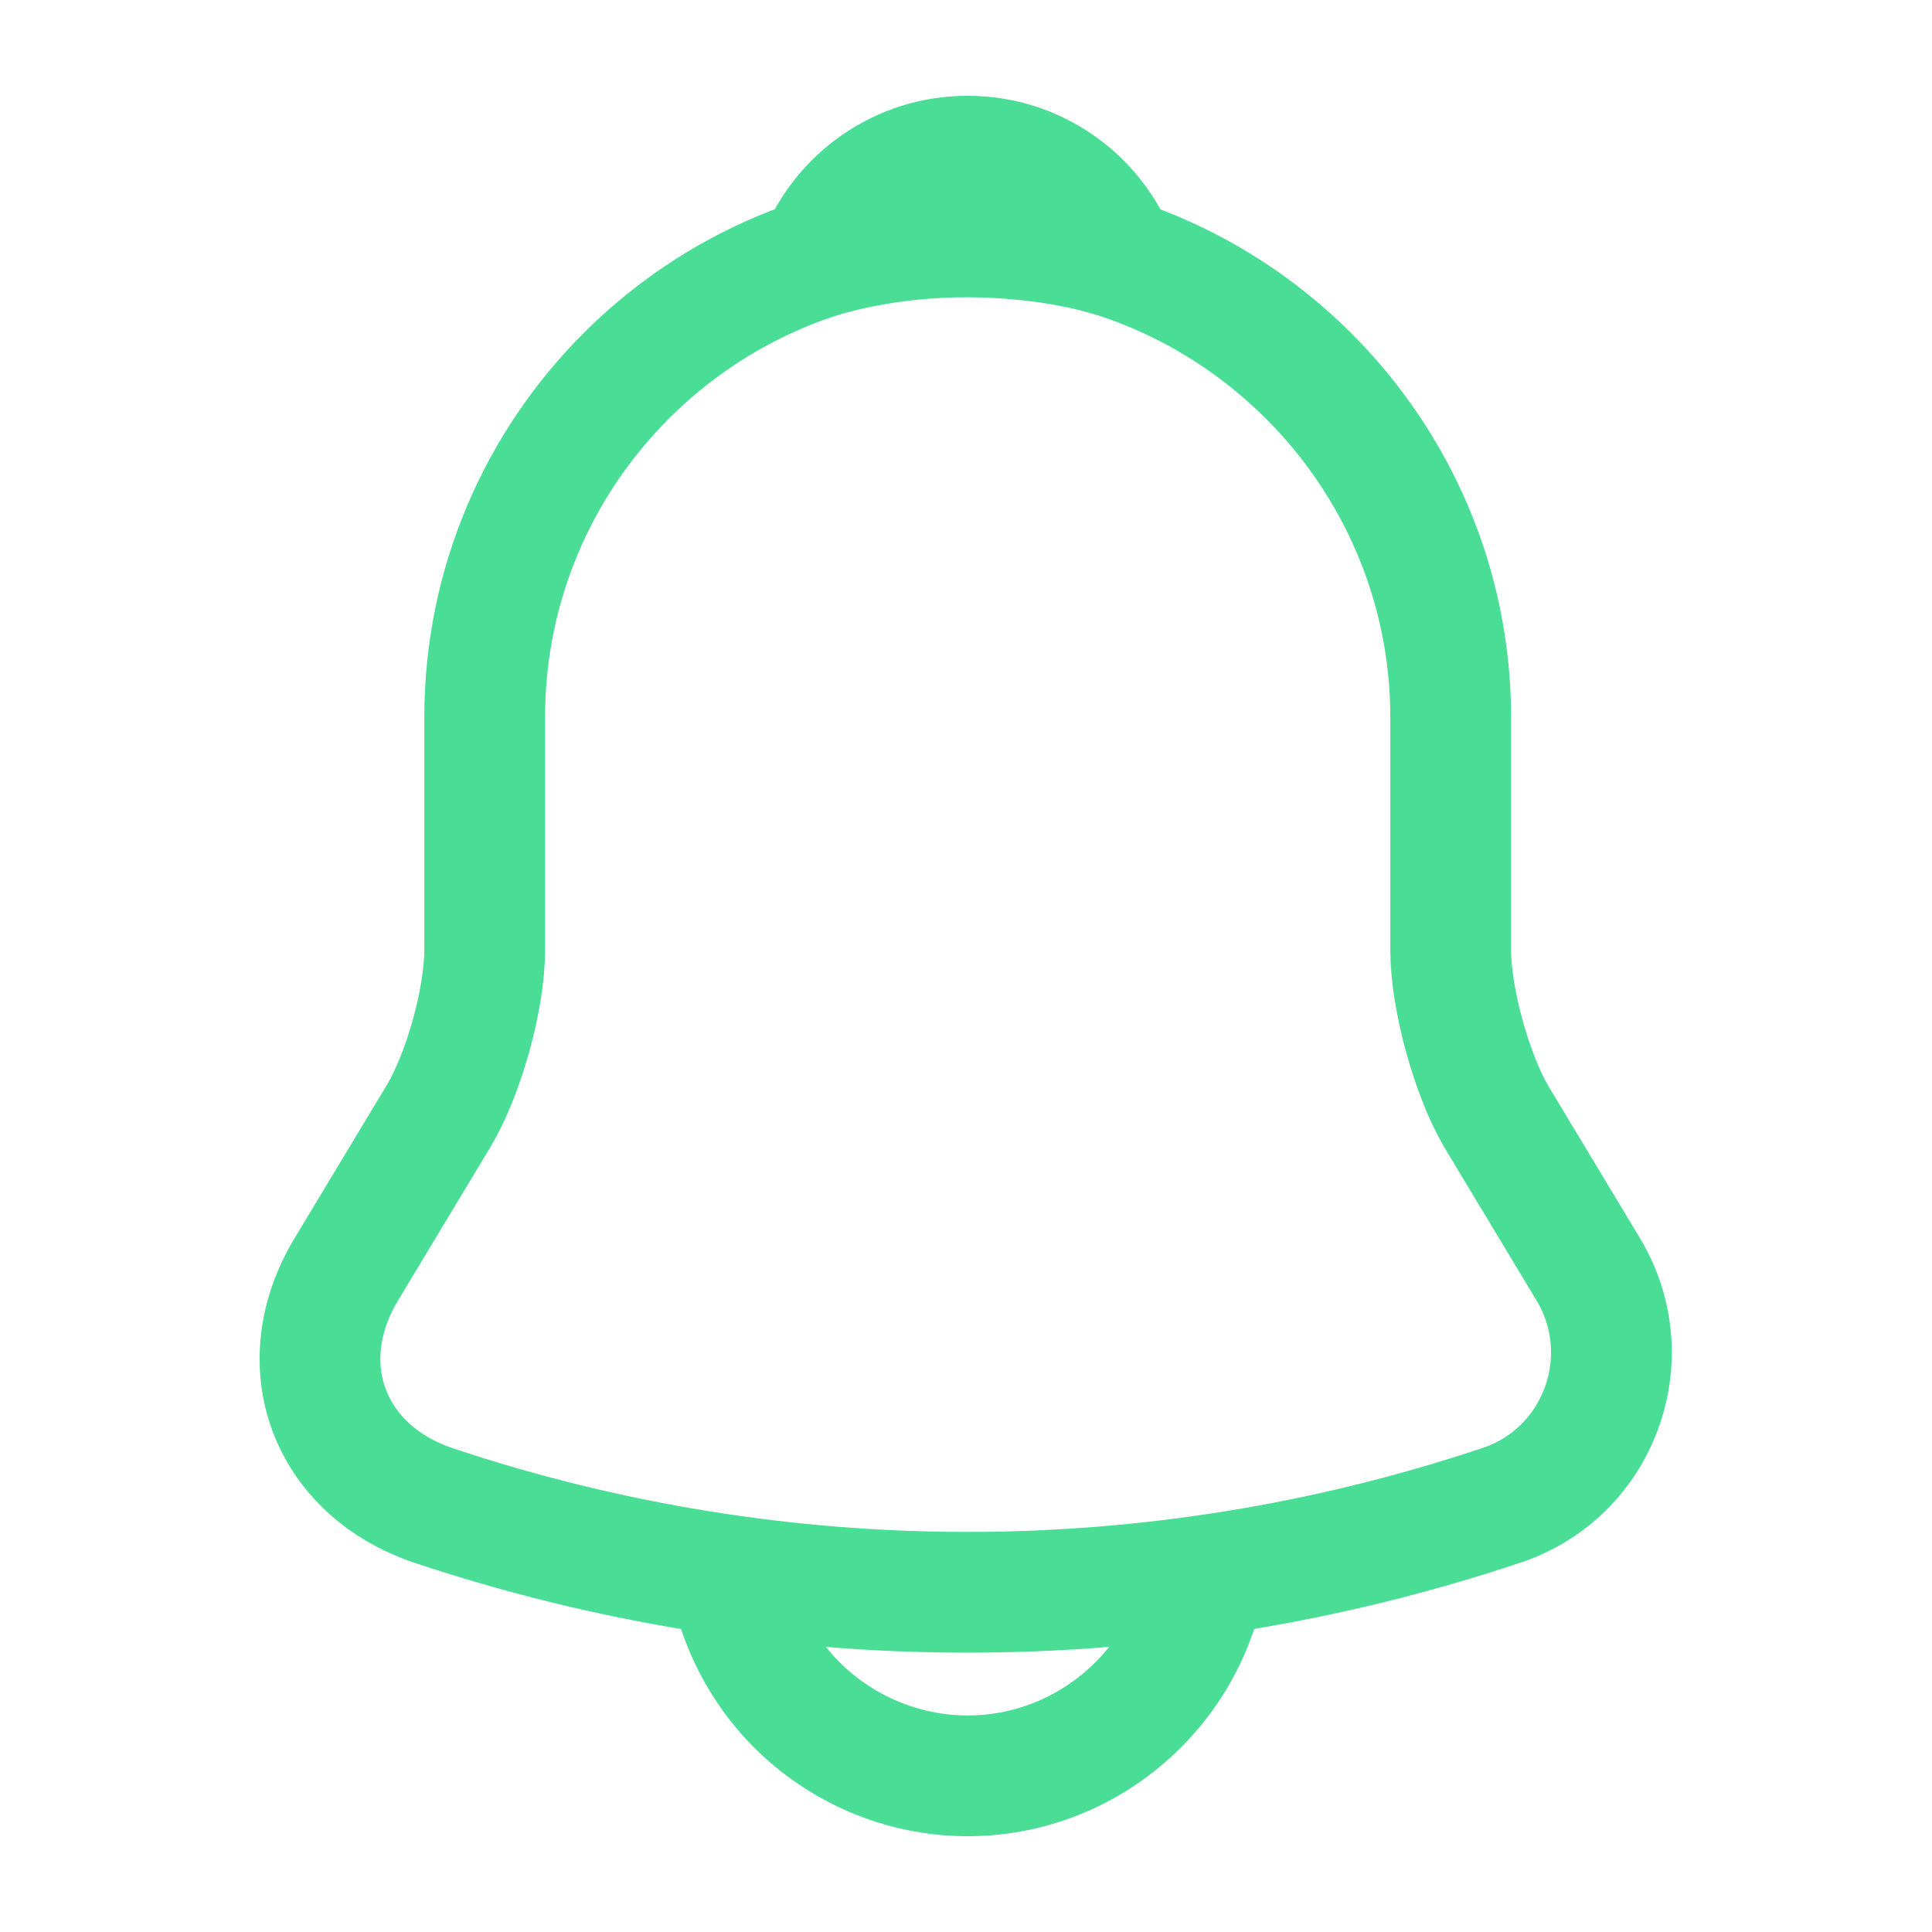
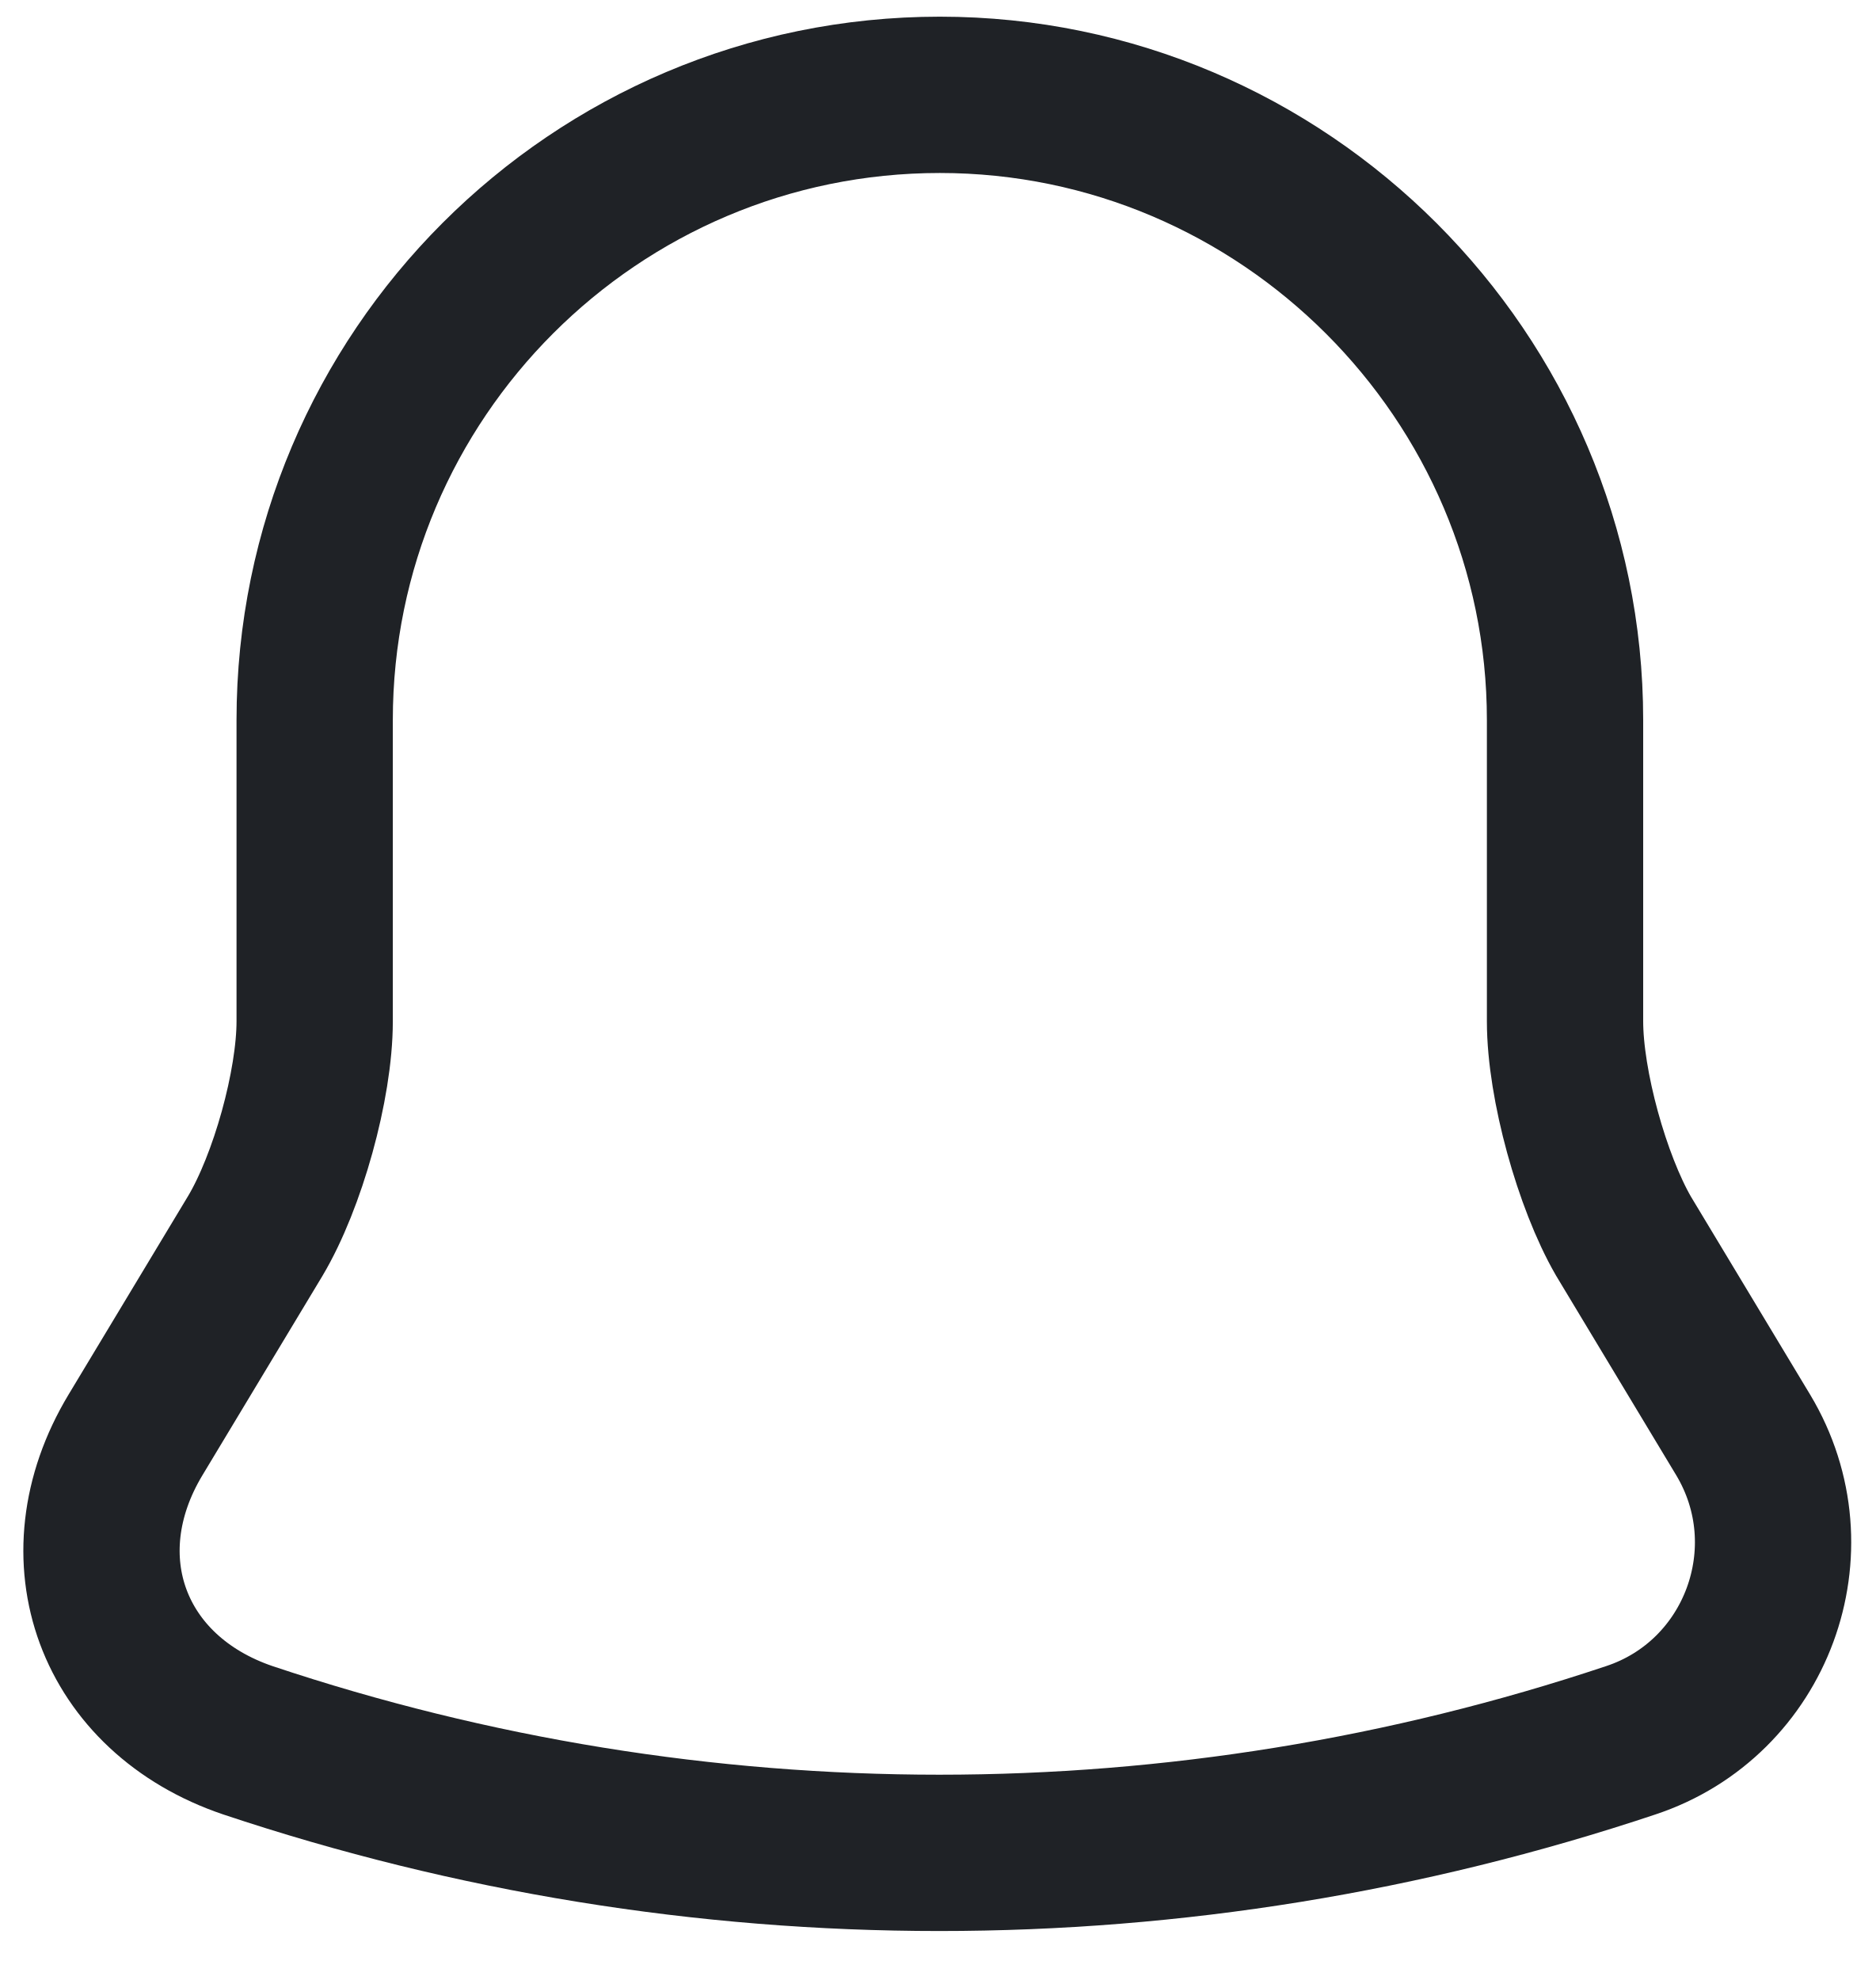
- <svg xmlns="http://www.w3.org/2000/svg" width="24" height="24" viewBox="0 0 24 24" fill="none">
-   <path d="M12.021 2.91C8.711 2.91 6.021 5.6 6.021 8.91V11.8C6.021 12.41 5.761 13.34 5.451 13.86L4.301 15.77C3.591 16.95 4.081 18.26 5.381 18.7C9.691 20.14 14.341 20.14 18.651 18.7C19.861 18.3 20.391 16.87 19.731 15.77L18.581 13.86C18.281 13.34 18.021 12.41 18.021 11.8V8.91C18.021 5.61 15.321 2.91 12.021 2.91Z" stroke="#49DD95" stroke-width="1.5" stroke-miterlimit="10" stroke-linecap="round" />
-   <path d="M13.87 3.2C13.56 3.11 13.24 3.04 12.91 3C11.95 2.88 11.03 2.95 10.17 3.2C10.46 2.46 11.18 1.94 12.02 1.94C12.86 1.94 13.58 2.46 13.87 3.2Z" stroke="#49DD95" stroke-width="1.5" stroke-miterlimit="10" stroke-linecap="round" stroke-linejoin="round" />
-   <path d="M15.02 19.06C15.02 20.71 13.669 22.06 12.02 22.06C11.2 22.06 10.44 21.72 9.9 21.18C9.36 20.64 9.02 19.88 9.02 19.06" stroke="#49DD95" stroke-width="1.5" stroke-miterlimit="10" />
+ <svg xmlns="http://www.w3.org/2000/svg" width="18" height="19" viewBox="0 0 18 19" fill="none">
+   <path d="M9.02 0.91C5.71 0.91 3.02 3.6 3.02 6.91V9.8C3.02 10.41 2.76 11.34 2.45 11.86L1.3 13.77C0.59 14.95 1.08 16.26 2.38 16.7C6.69 18.14 11.34 18.14 15.65 16.7C16.86 16.3 17.39 14.87 16.73 13.77L15.58 11.86C15.28 11.34 15.02 10.41 15.02 9.8V6.91C15.02 3.61 12.32 0.91 9.02 0.91Z" stroke="#1F2226" stroke-width="1.5" stroke-miterlimit="10" stroke-linecap="round" />
</svg>
